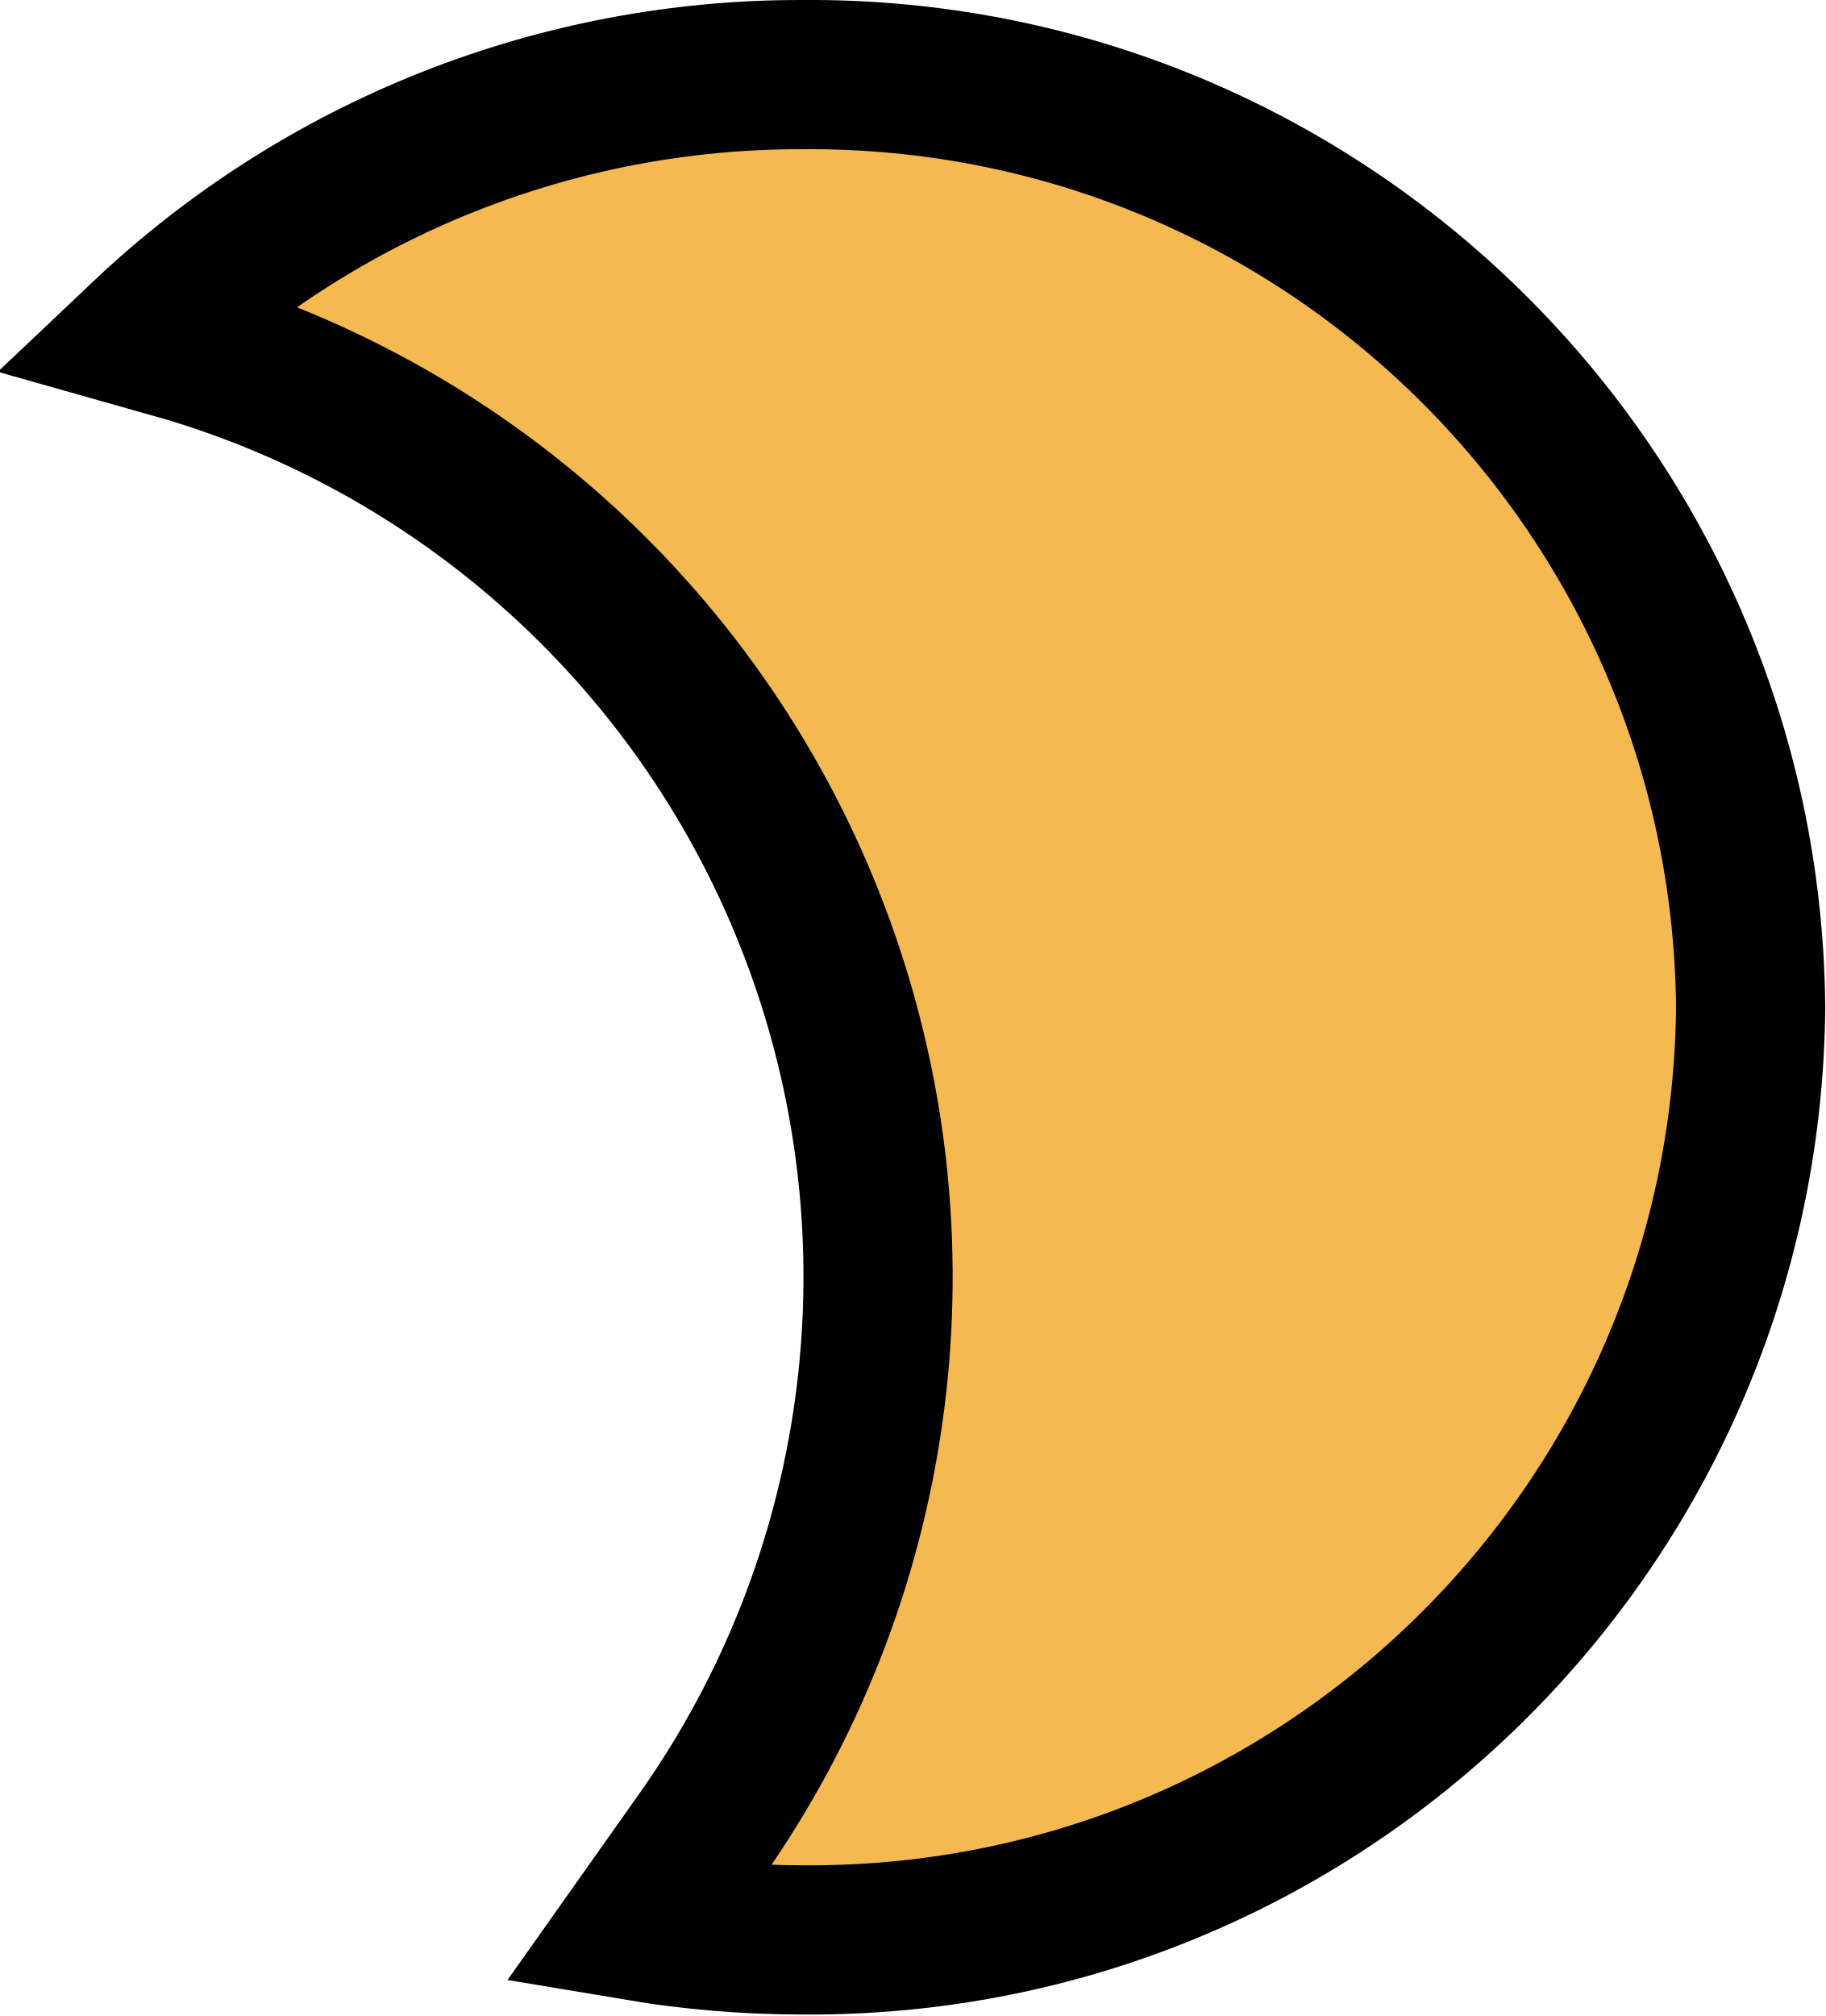
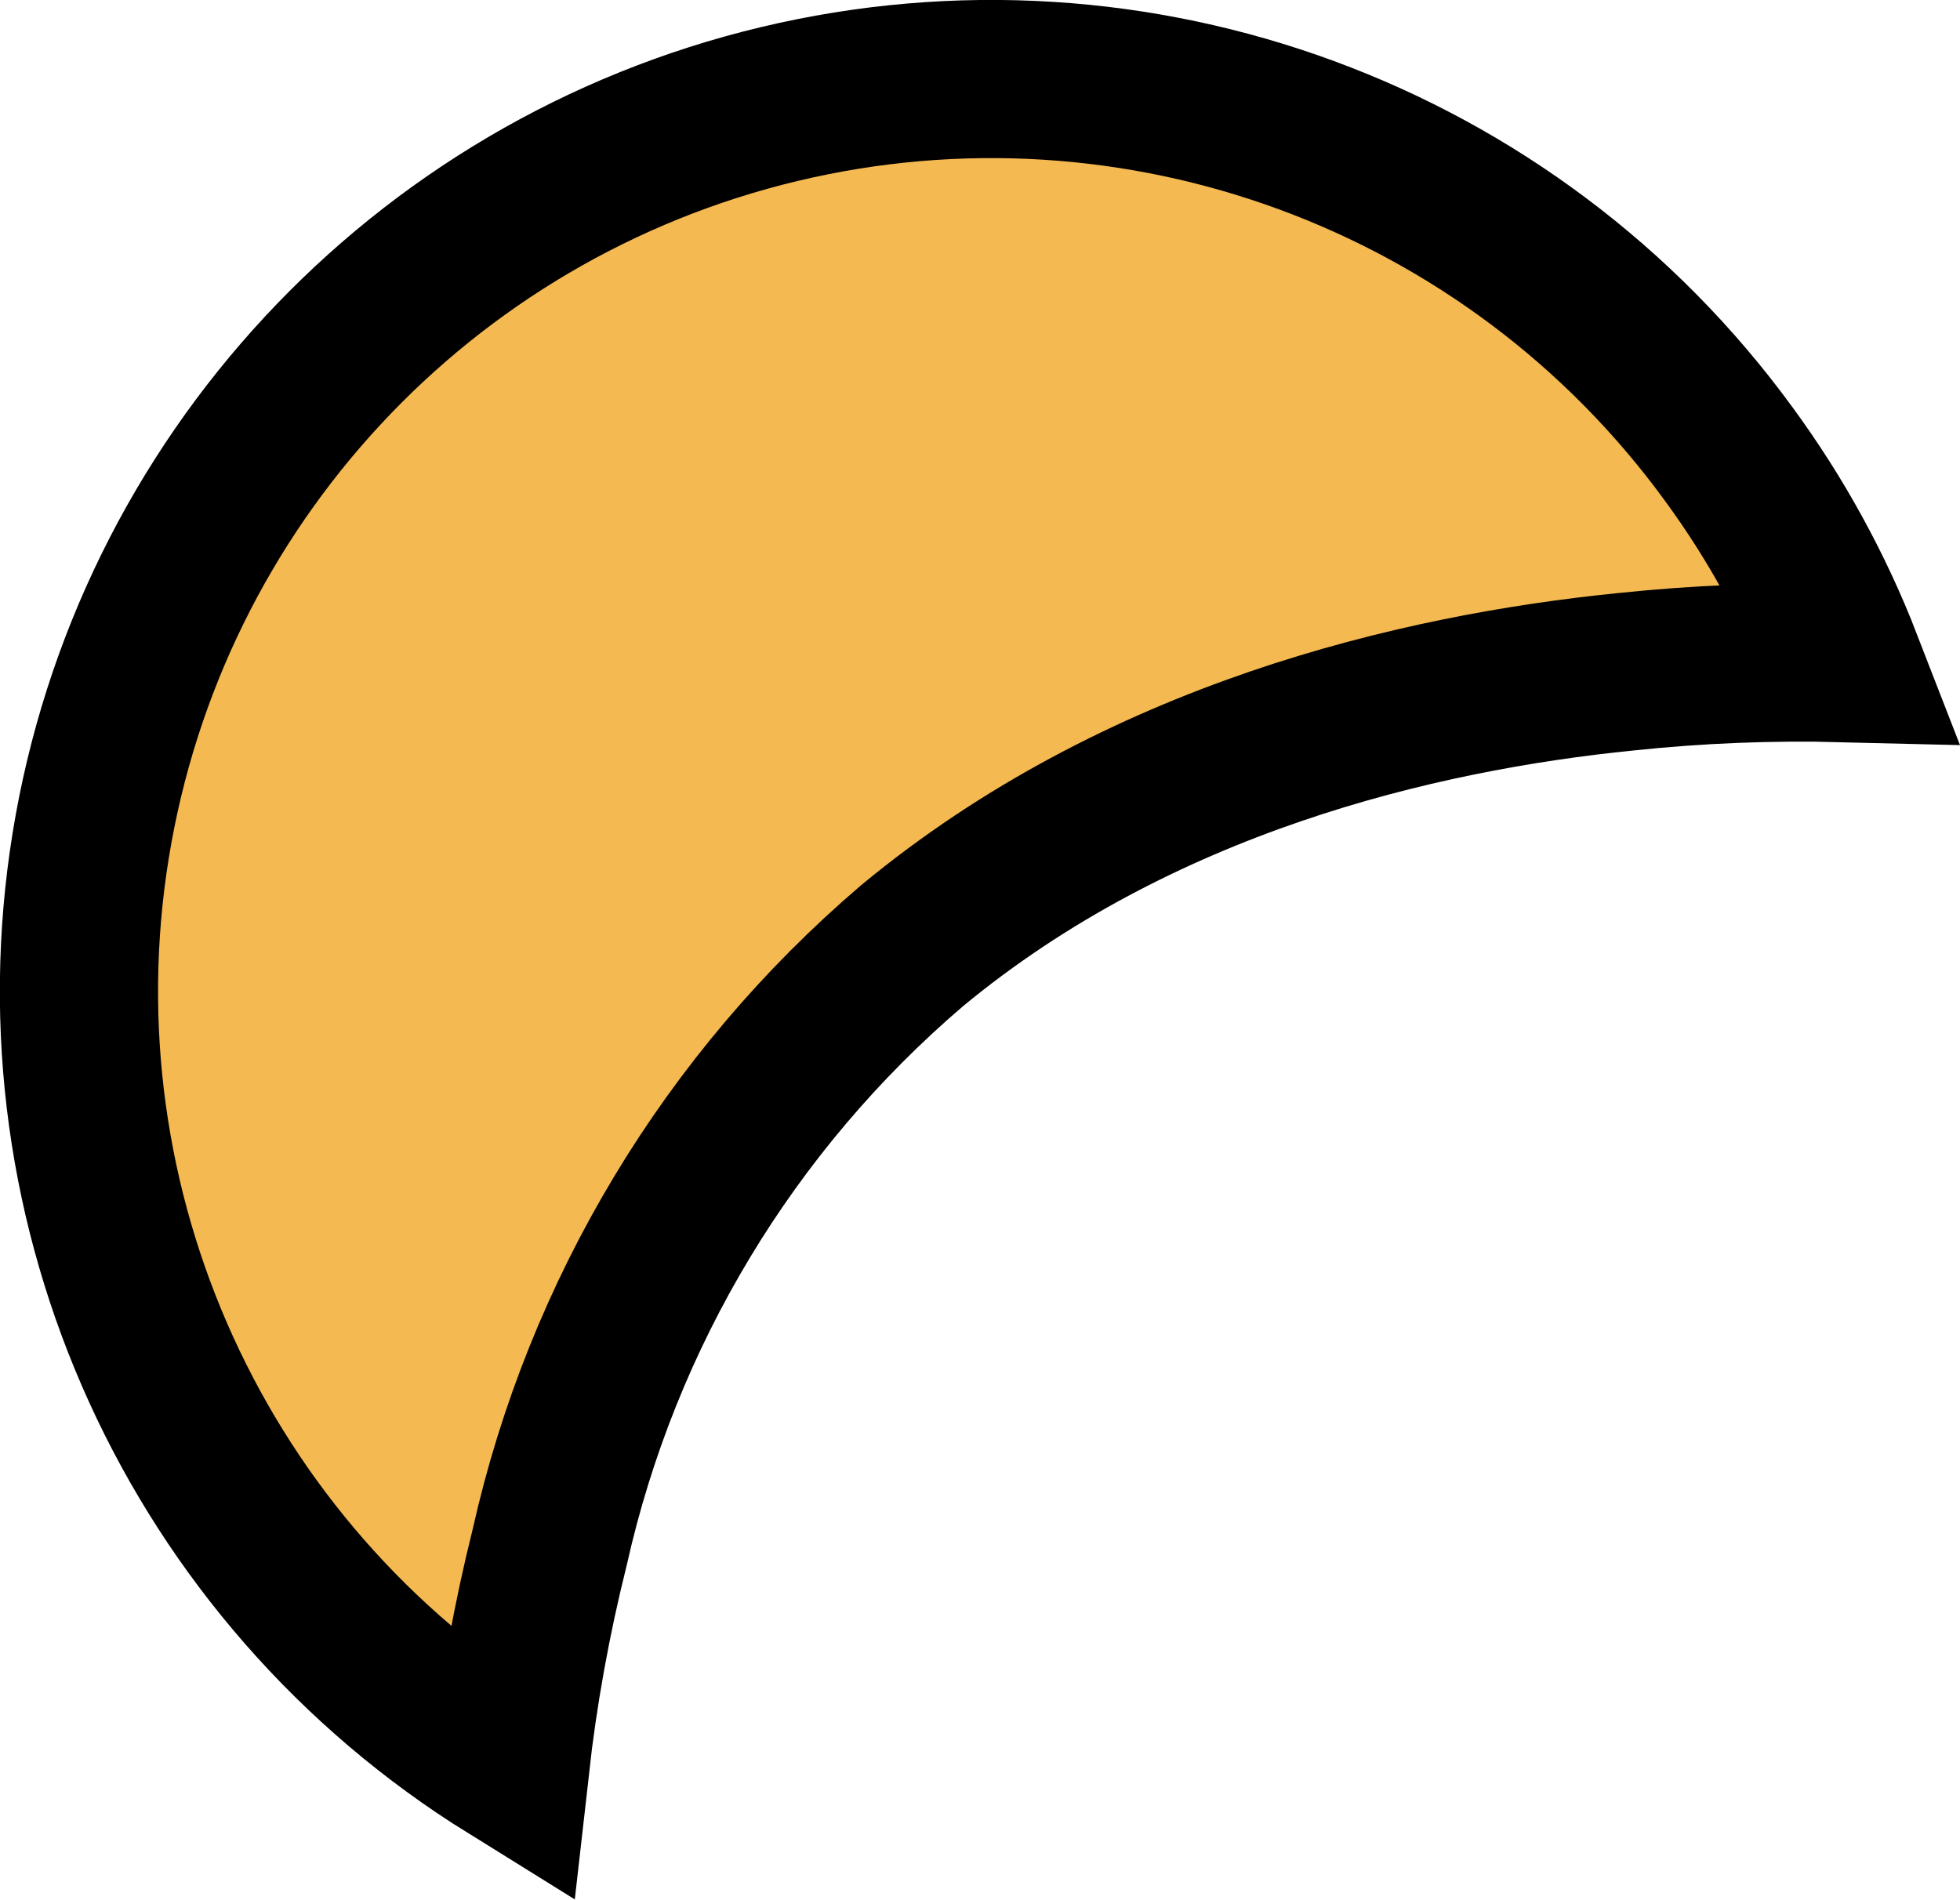
- <svg xmlns="http://www.w3.org/2000/svg" viewBox="0 0 48.94 54.04">
+ <svg xmlns="http://www.w3.org/2000/svg" viewBox="0 0 49.56 48.04">
  <defs>
    <style>.cls-1{fill:#f5b952;}.cls-2{fill:none;stroke:#000;stroke-miterlimit:10;stroke-width:4px;}</style>
  </defs>
  <g id="Layer_2" data-name="Layer 2">
    <g id="Layer_1-2" data-name="Layer 1">
-       <path class="cls-1" d="M3.87,9A25.57,25.57,0,0,1,21.5,2,25.23,25.23,0,0,1,46.94,27,25.23,25.23,0,0,1,21.5,52a26.81,26.81,0,0,1-4.42-.37l1.74-2.46A26,26,0,0,0,5.07,9.34Z" />
-       <path class="cls-2" d="M3.87,9A25.57,25.57,0,0,1,21.5,2,25.23,25.23,0,0,1,46.94,27,25.23,25.23,0,0,1,21.5,52a26.81,26.81,0,0,1-4.42-.37l1.74-2.46A26,26,0,0,0,5.07,9.34Z" />
+       <path class="cls-1" d="M43.71,11.48A23.07,23.07,0,1,0,12.9,44.67a42.24,42.24,0,0,1,1-5.54,28.07,28.07,0,0,1,9.16-15.21c5.71-4.73,12.76-6.4,18.05-6.93a42.29,42.29,0,0,1,5.5-.22A23,23,0,0,0,43.71,11.48Z" />
+       <path class="cls-2" d="M43.71,11.48A23.07,23.07,0,1,0,12.9,44.67a42.24,42.24,0,0,1,1-5.54,28.07,28.07,0,0,1,9.16-15.21c5.71-4.73,12.76-6.4,18.05-6.93a42.29,42.29,0,0,1,5.5-.22A23,23,0,0,0,43.71,11.48Z" />
    </g>
  </g>
</svg>
